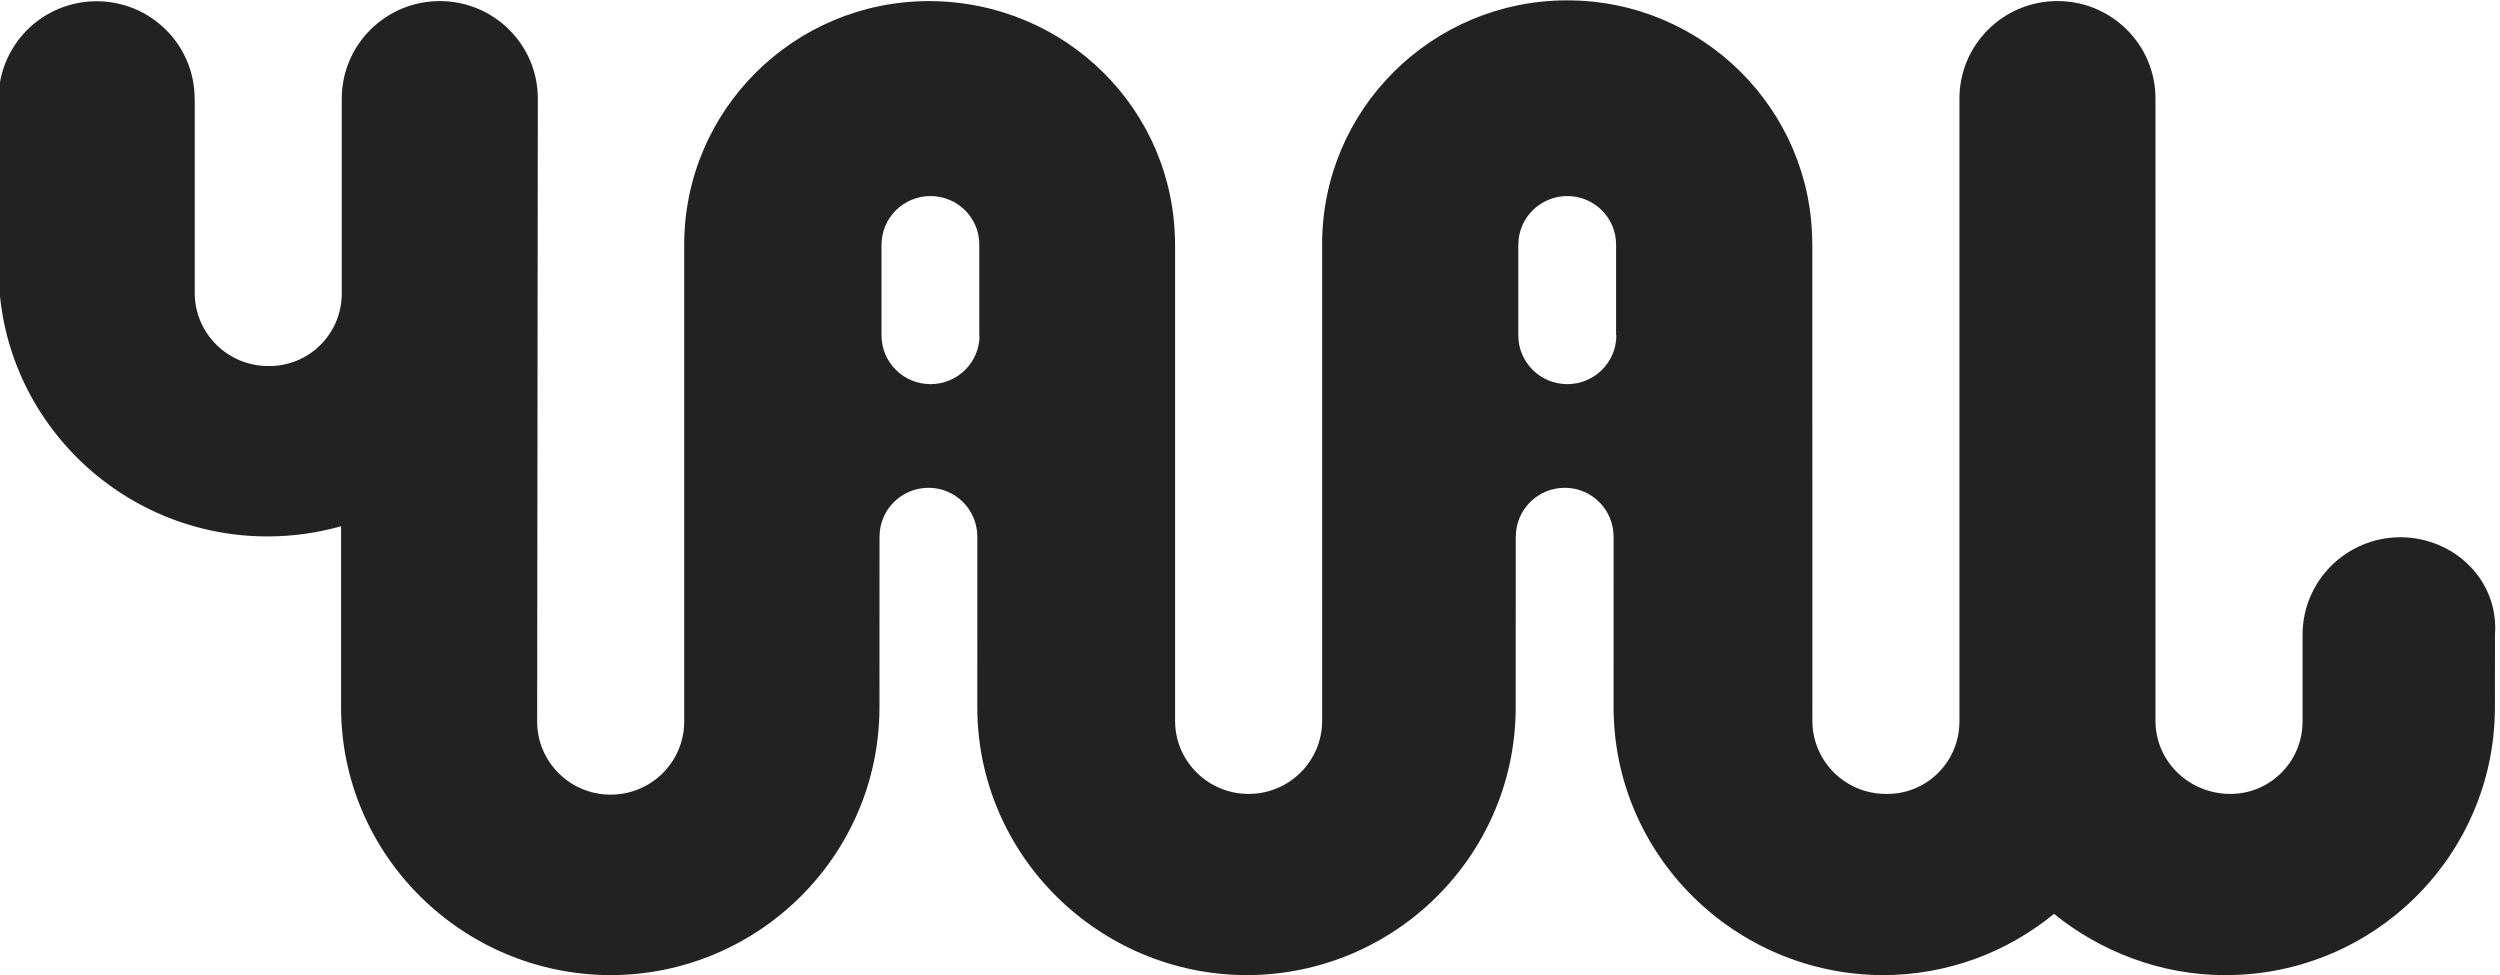
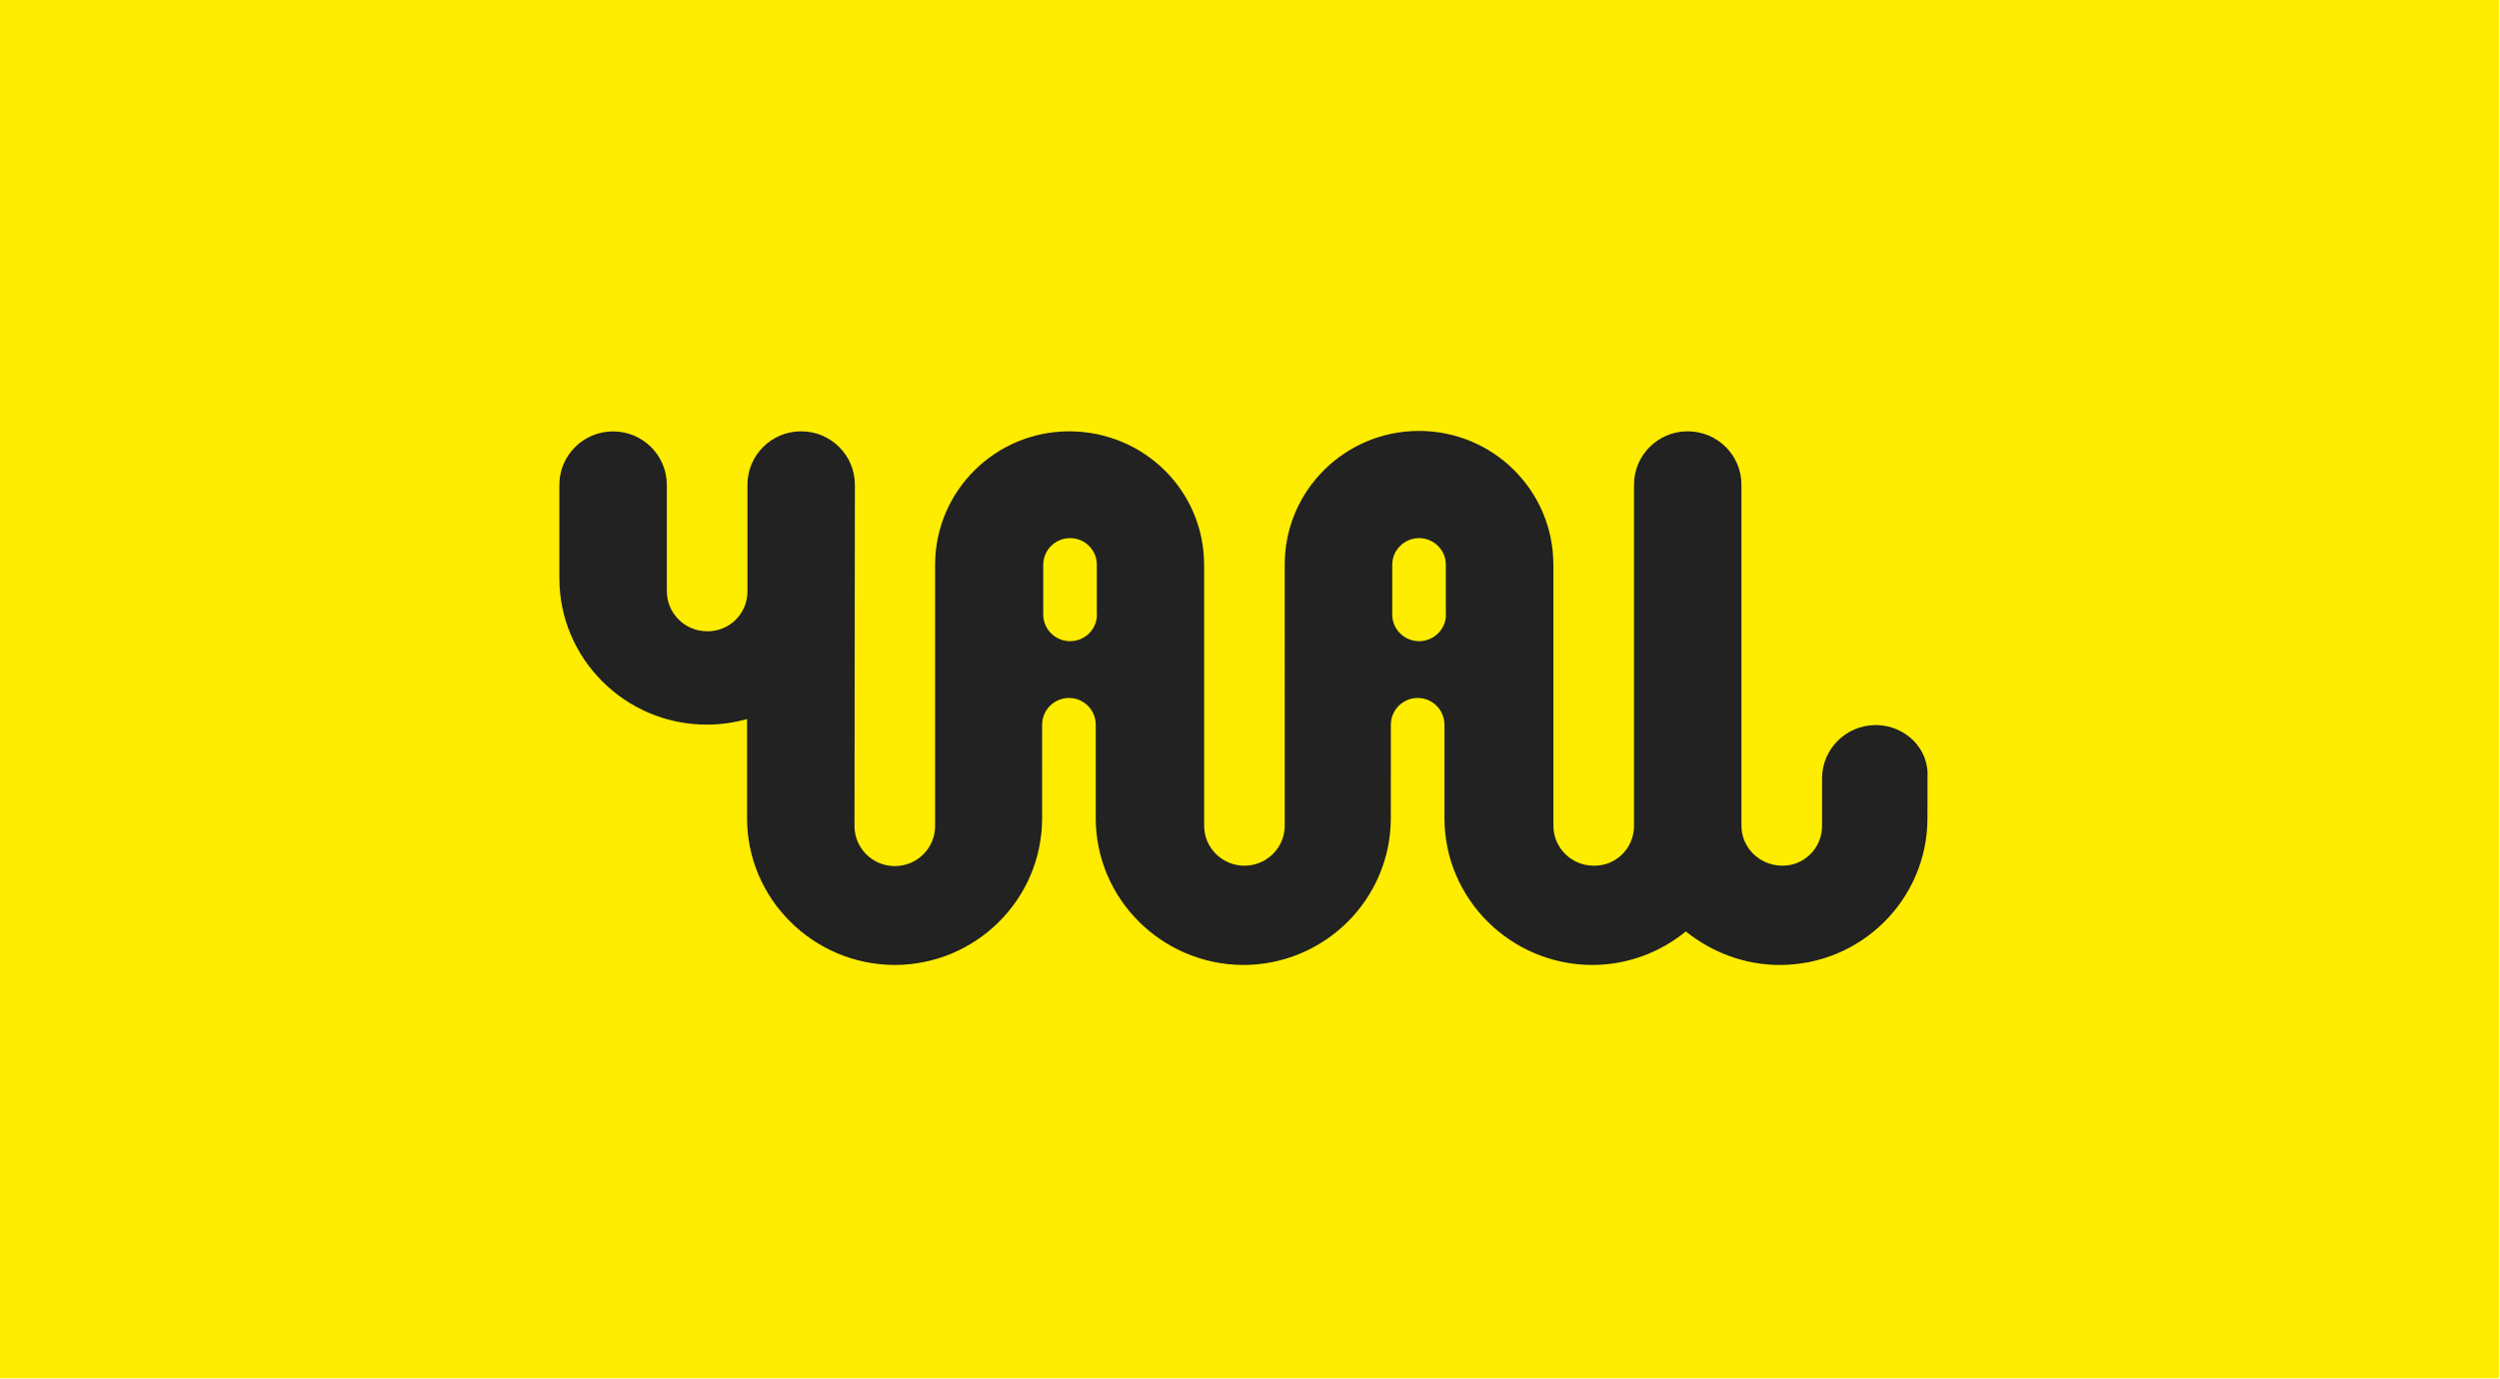
- <svg xmlns="http://www.w3.org/2000/svg" width="159px" height="62px" viewBox="0 0 159 62">
+ <svg xmlns="http://www.w3.org/2000/svg" width="290px" height="160px" viewBox="-65 -50 290 160">
+   <rect x="-65" y="-50" width="290" height="160" fill="#ffed01" />
  <path fill="#222222" d="M152.677 34.168c-3.443 0-6.234 2.773-6.234 6.198v5.526h-0.001c0 2.567-2.094 4.648-4.676 4.6 s-4.677-2.081-4.677-4.648V29.519c0 0 0-0.001 0-0.001c0-0.001 0-0.002 0-0.003l-0.001-23.245c0-0.002 0.001-0.003 0.001-0.004 c0-3.424-2.791-6.199-6.234-6.199s-6.235 2.775-6.235 6.199v39.627h-0.001c0 2.567-2.093 4.648-4.675 4.6 c-2.583 0-4.677-2.081-4.677-4.652l-0.002-30.328l-0.005 0.005c-0.001-8.559-6.979-15.495-15.586-15.495 c-8.606 0-15.584 6.937-15.586 15.495l0.001 30.327h-0.001c0 2.567-2.094 4.648-4.676 4.648c-2.583 0-4.676-2.081-4.676-4.648l0 0 V15.564h-0.004C74.73 7 67.8 0.1 59.1 0.069c-8.607 0-15.585 6.937-15.585 15.495l0 30.327h0 c0 2.567-2.094 4.648-4.676 4.648c-2.583 0-4.676-2.081-4.676-4.648l0 0L34.206 6.272c0-0.002 0-0.003 0-0.004 c0-3.423-2.791-6.199-6.234-6.199s-6.235 2.775-6.235 6.199l0 0v0.001h-0.001v12.41h0c-0.006 2.564-2.097 4.639-4.675 4.6 c-2.579 0-4.67-2.075-4.676-4.639l0 0v-0.002c0-0.003 0-0.006 0-0.008c0-0.004 0-0.006 0-0.009V6.269H12.38 c-0.005-3.418-2.794-6.19-6.234-6.19c-3.443 0-6.234 2.776-6.234 6.199l0 0v10.839c0.001 9.4 7.7 17 17.1 17 c1.623 0 3.192-0.23 4.68-0.648c0 0 0 11.5 0 11.504c0 9.4 7.7 17 17.1 17.046c9.43 0 17.079-7.569 17.142-16.93 c0-0.022 0.002-6.618 0.003-10.968h0.002c0.002-1.71 1.397-3.097 3.117-3.097c1.72 0 3.1 1.4 3.1 3.097h0.001 c0 4.312-0.001 10.84-0.001 10.852c0 9.4 7.7 17 17.1 17.046c9.43 0 17.079-7.569 17.143-16.93 c0-0.022 0.002-6.618 0.003-10.968h0.004c0.002-1.71 1.396-3.097 3.116-3.097c1.72 0 3.1 1.4 3.1 3.097h0.004 c0 4.312-0.002 10.84-0.002 10.852c0 9.4 7.7 17 17.1 17.046c4.146 0 7.945-1.464 10.91-3.898 c2.965 2.4 6.8 3.9 10.9 3.898c9.431 0 17.079-7.568 17.143-16.93c0.001-0.038 0.005-4.766 0.005-4.766 c0-0.001 0.002-0.003 0.002-0.004C158.912 36.9 156.1 34.2 152.7 34.168z M62.264 21.331L62.264 21.3 C62.264 21.3 62.3 21.3 62.3 21.331c0 1.712-1.396 3.1-3.118 3.1s-3.117-1.387-3.117-3.099c0-0.001 0-0.001 0-0.001v-5.762 c0-1.712 1.395-3.1 3.117-3.1s3.117 1.4 3.1 3.1h0V21.331z M102.795 21.331L102.795 21.3 C102.794 21.3 102.8 21.3 102.8 21.331c-0.001 1.712-1.396 3.1-3.118 3.1s-3.117-1.387-3.117-3.099c0-0.001 0-0.001 0-0.001 v-5.762c0-1.712 1.396-3.1 3.117-3.1s3.117 1.4 3.1 3.1h0.001V21.331z" />
</svg>
